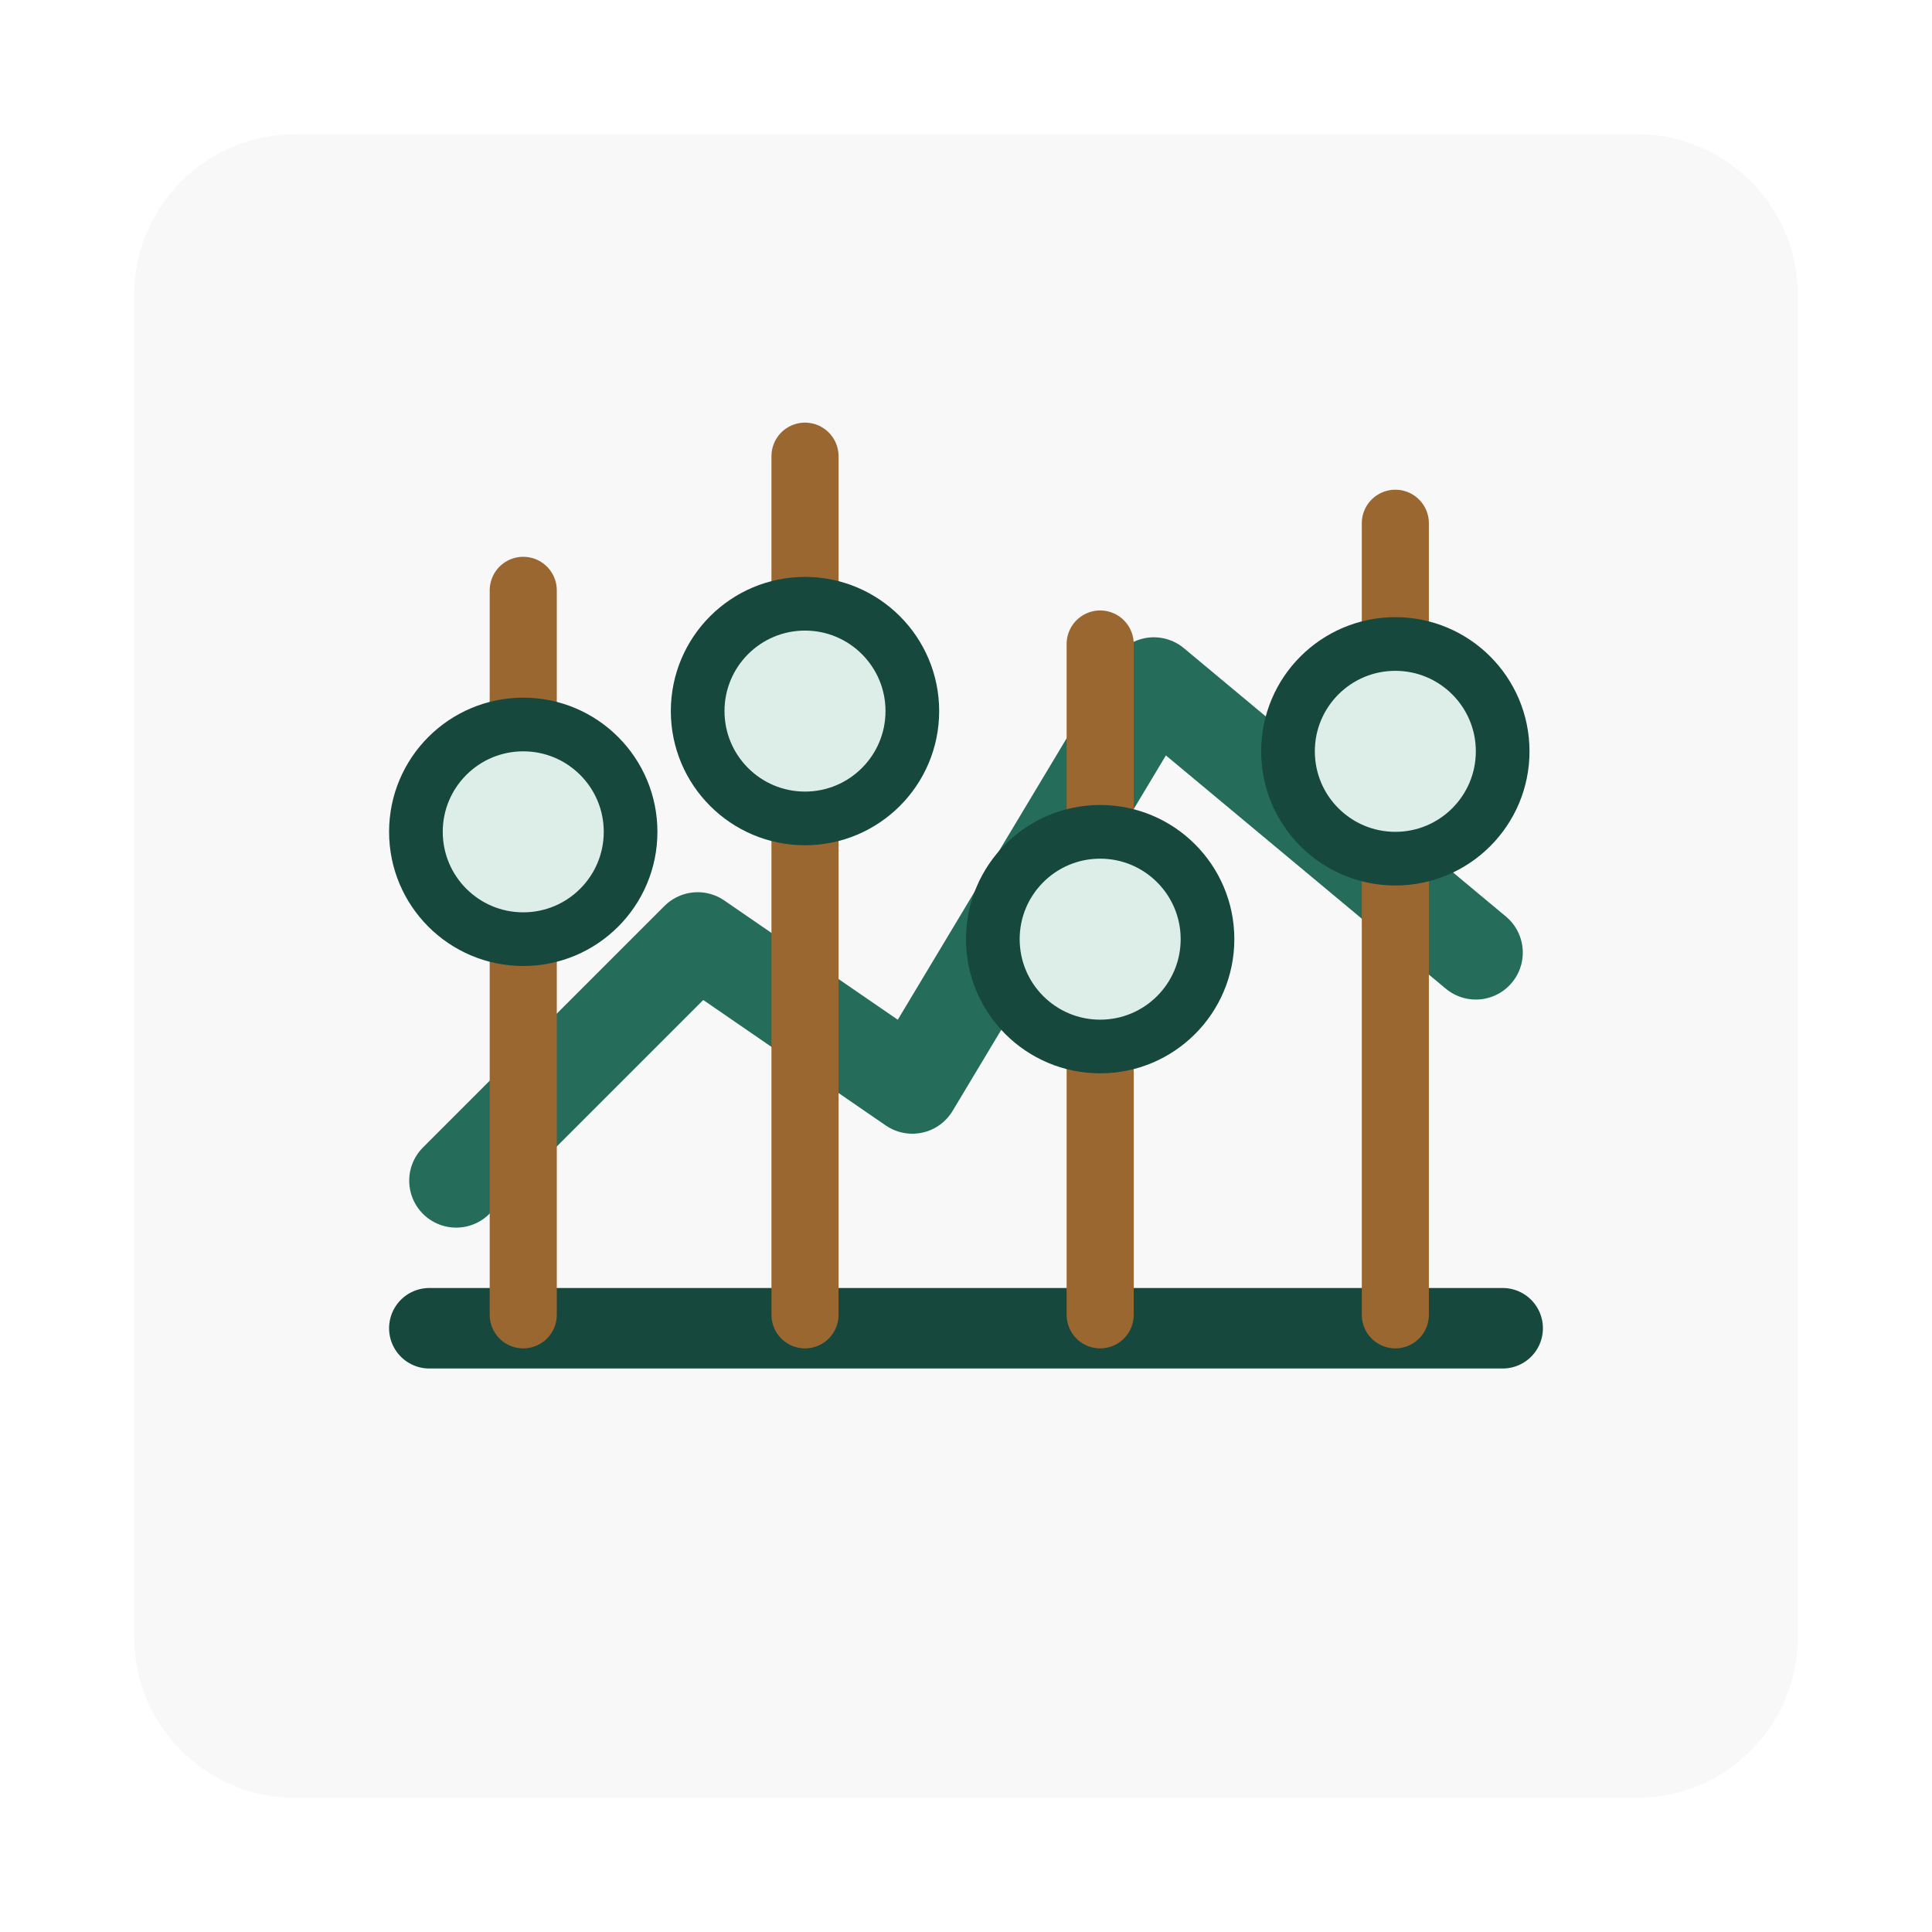
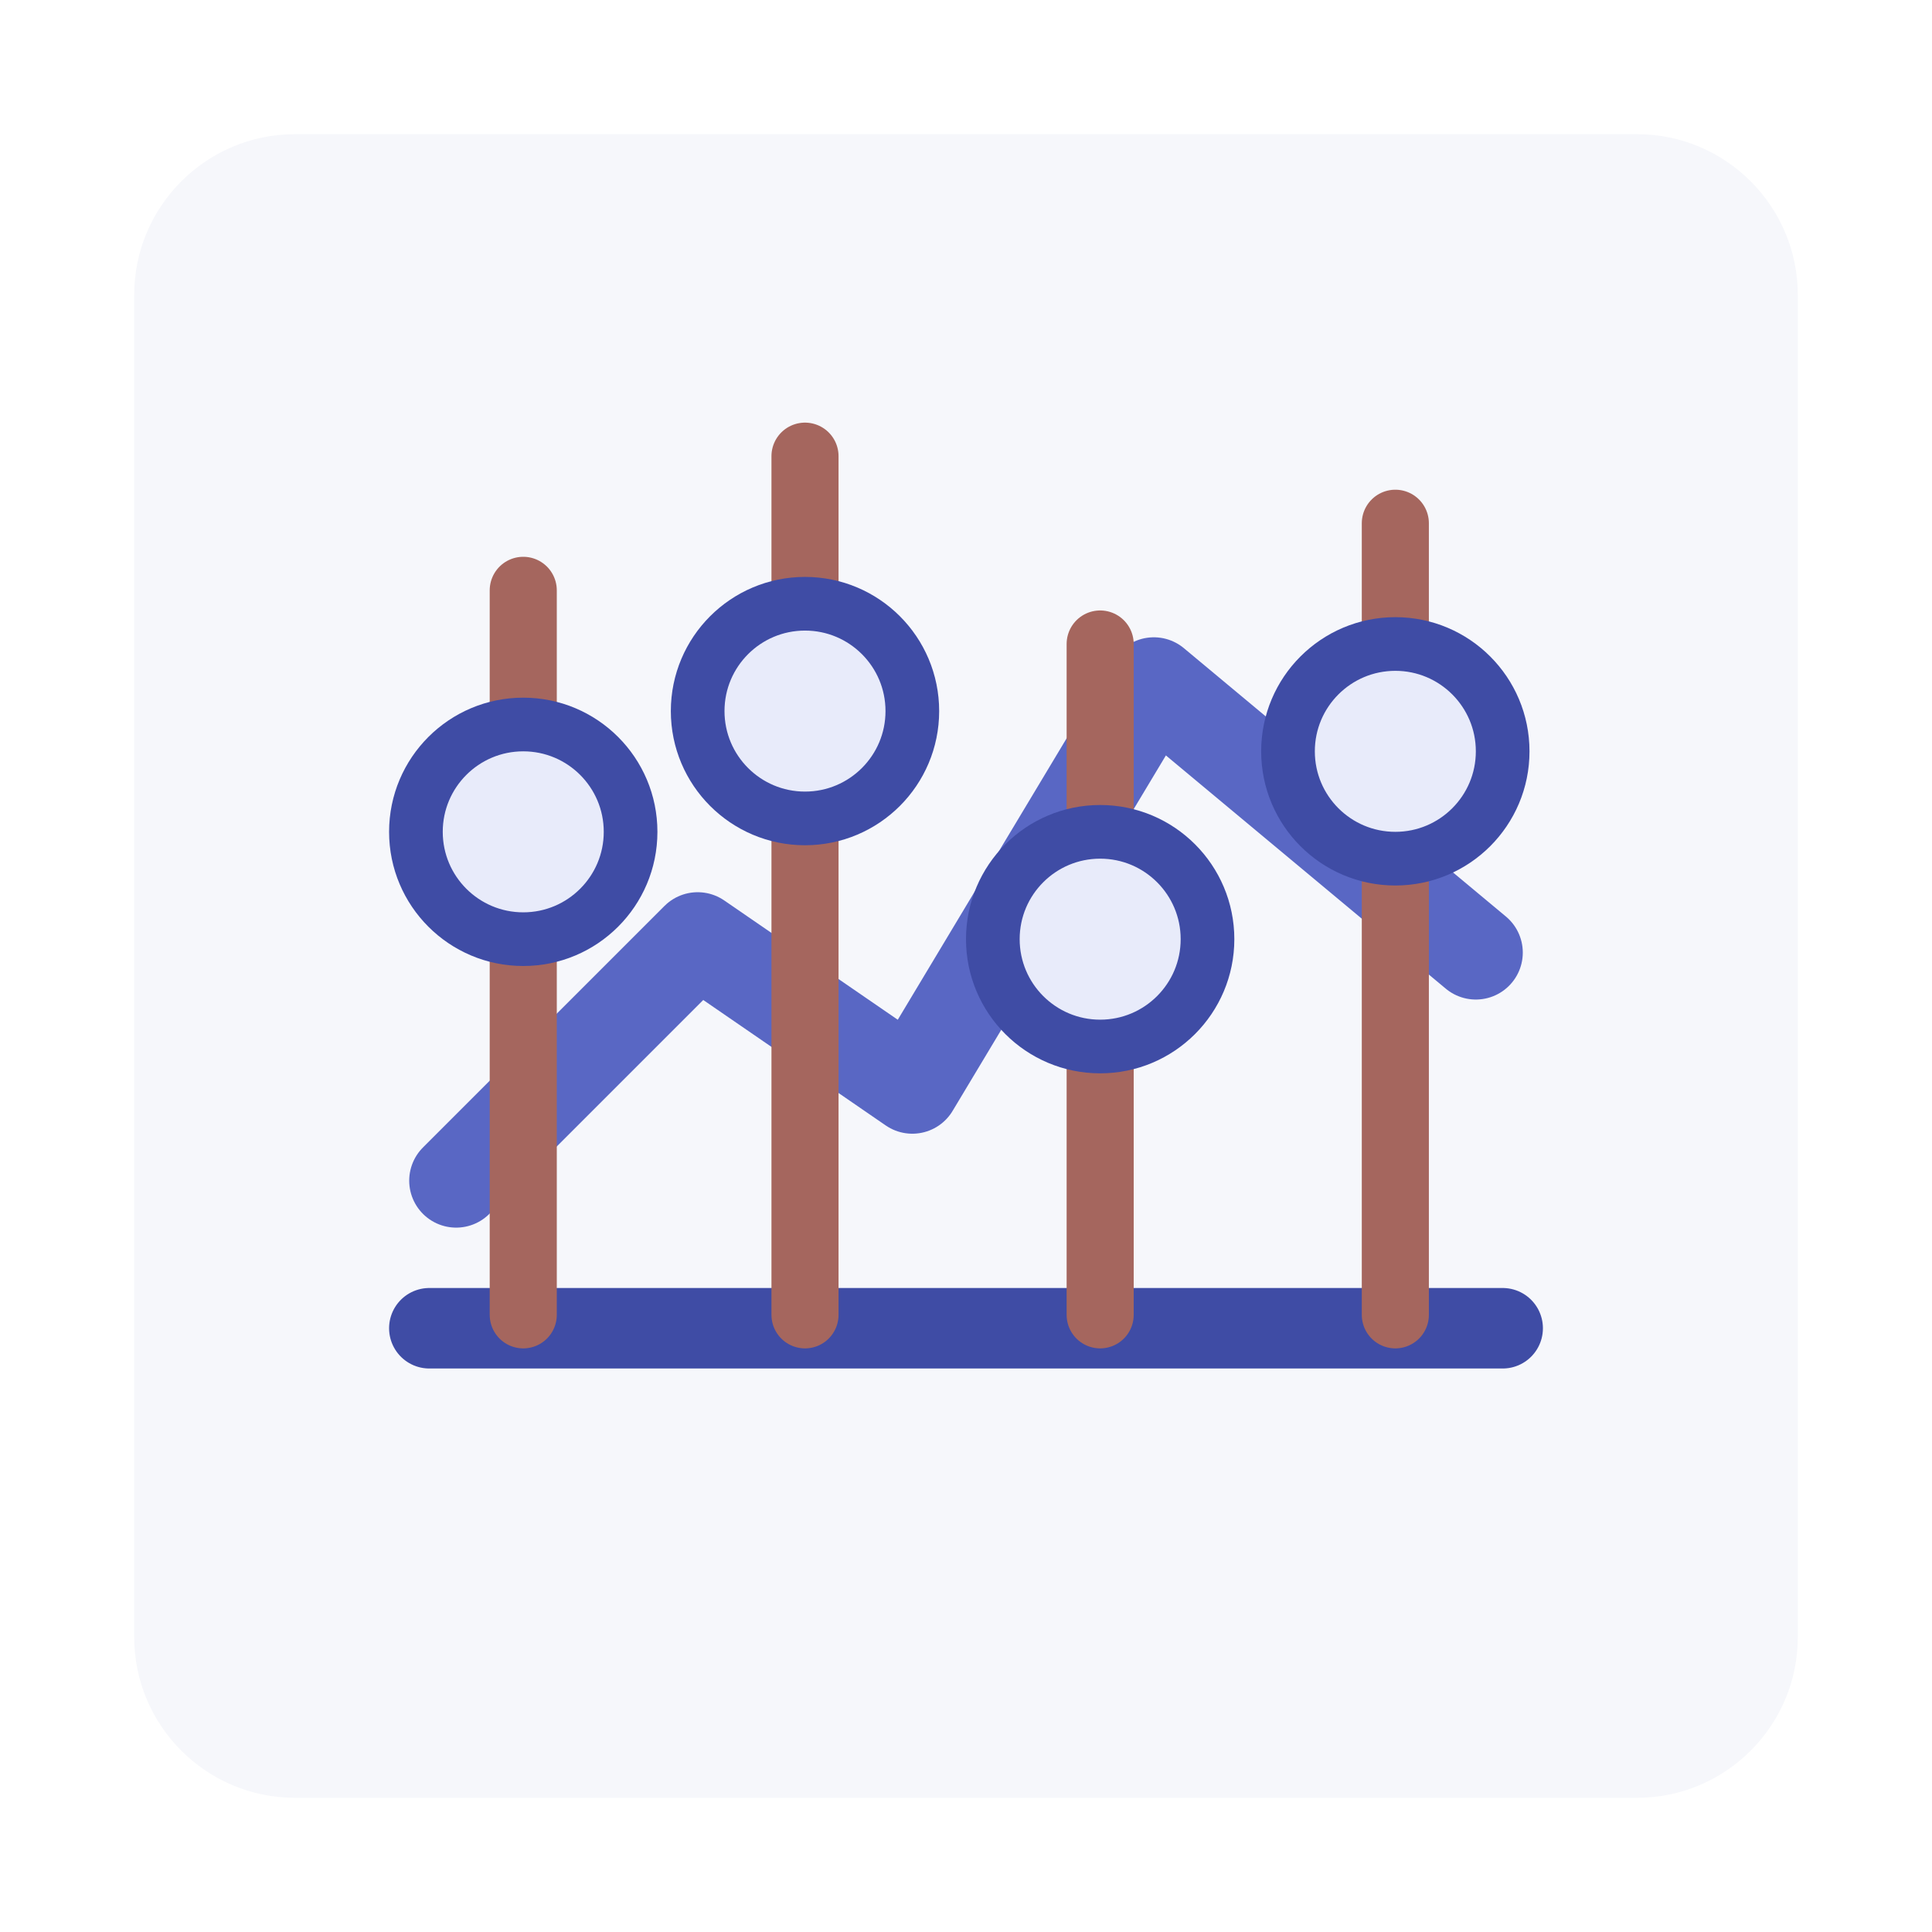
<svg xmlns="http://www.w3.org/2000/svg" viewBox="0 0 144 144" role="img" aria-label="Trading exchange icon">
-   <rect x="10" y="10" width="124" height="124" rx="12" fill="#f7f8f7" />
-   <path d="M32 99h80" stroke="#16483e" stroke-width="6" stroke-linecap="round" />
-   <path d="M34 88l18-18 16 11 18-30 24 20" fill="none" stroke="#256d5a" stroke-width="7" stroke-linecap="round" stroke-linejoin="round" />
-   <path d="M39 44v54M60 34v64M82 48v50M104 39v59" stroke="#9a6730" stroke-width="5" stroke-linecap="round" />
-   <circle cx="39" cy="62" r="8" fill="#dceee7" stroke="#16483e" stroke-width="4" />
-   <circle cx="60" cy="53" r="8" fill="#dceee7" stroke="#16483e" stroke-width="4" />
-   <circle cx="82" cy="70" r="8" fill="#dceee7" stroke="#16483e" stroke-width="4" />
-   <circle cx="104" cy="56" r="8" fill="#dceee7" stroke="#16483e" stroke-width="4" />
+   <rect x="10" y="10" width="124" height="124" rx="12" fill="#f6f7fb" />
+   <path d="M32 99h80" stroke="#3f4ca5" stroke-width="6" stroke-linecap="round" />
+   <path d="M34 88l18-18 16 11 18-30 24 20" fill="none" stroke="#5967c4" stroke-width="7" stroke-linecap="round" stroke-linejoin="round" />
+   <path d="M39 44v54M60 34v64M82 48v50M104 39v59" stroke="#a5665e" stroke-width="5" stroke-linecap="round" />
+   <circle cx="39" cy="62" r="8" fill="#e8ebfa" stroke="#3f4ca5" stroke-width="4" />
+   <circle cx="60" cy="53" r="8" fill="#e8ebfa" stroke="#3f4ca5" stroke-width="4" />
+   <circle cx="82" cy="70" r="8" fill="#e8ebfa" stroke="#3f4ca5" stroke-width="4" />
+   <circle cx="104" cy="56" r="8" fill="#e8ebfa" stroke="#3f4ca5" stroke-width="4" />
</svg>
